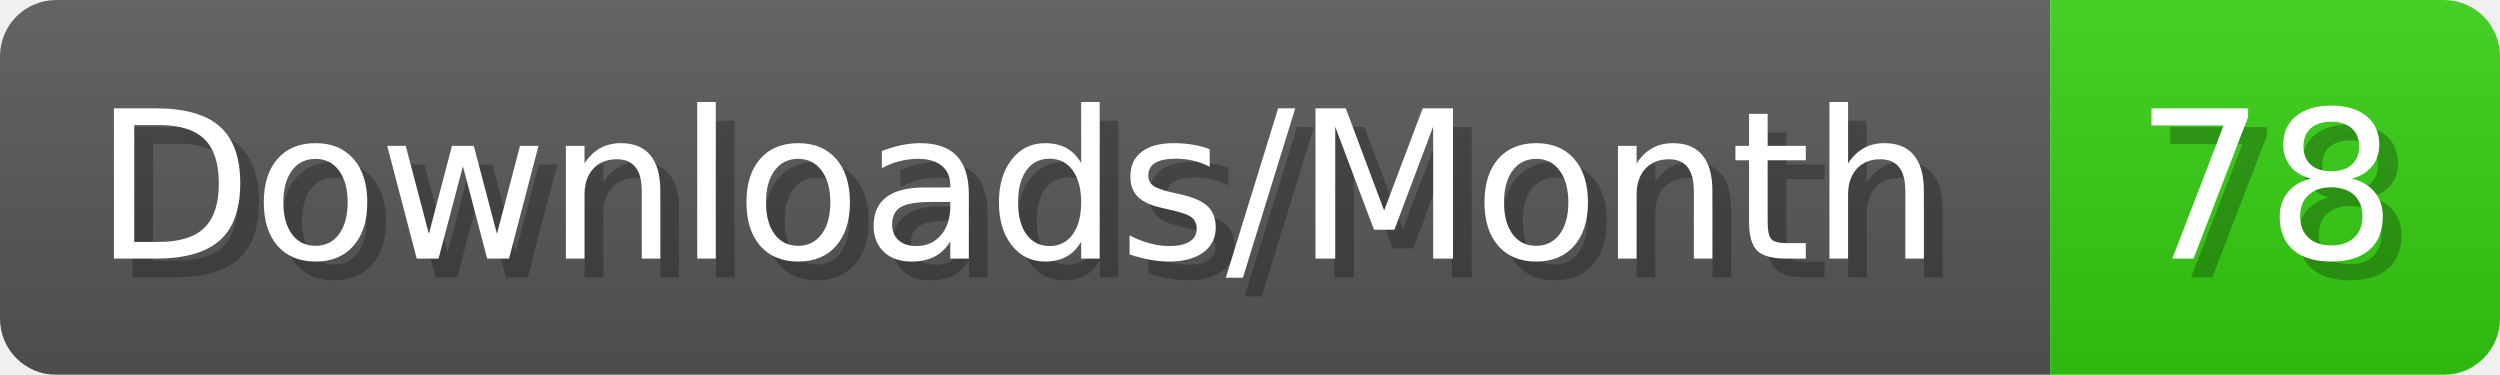
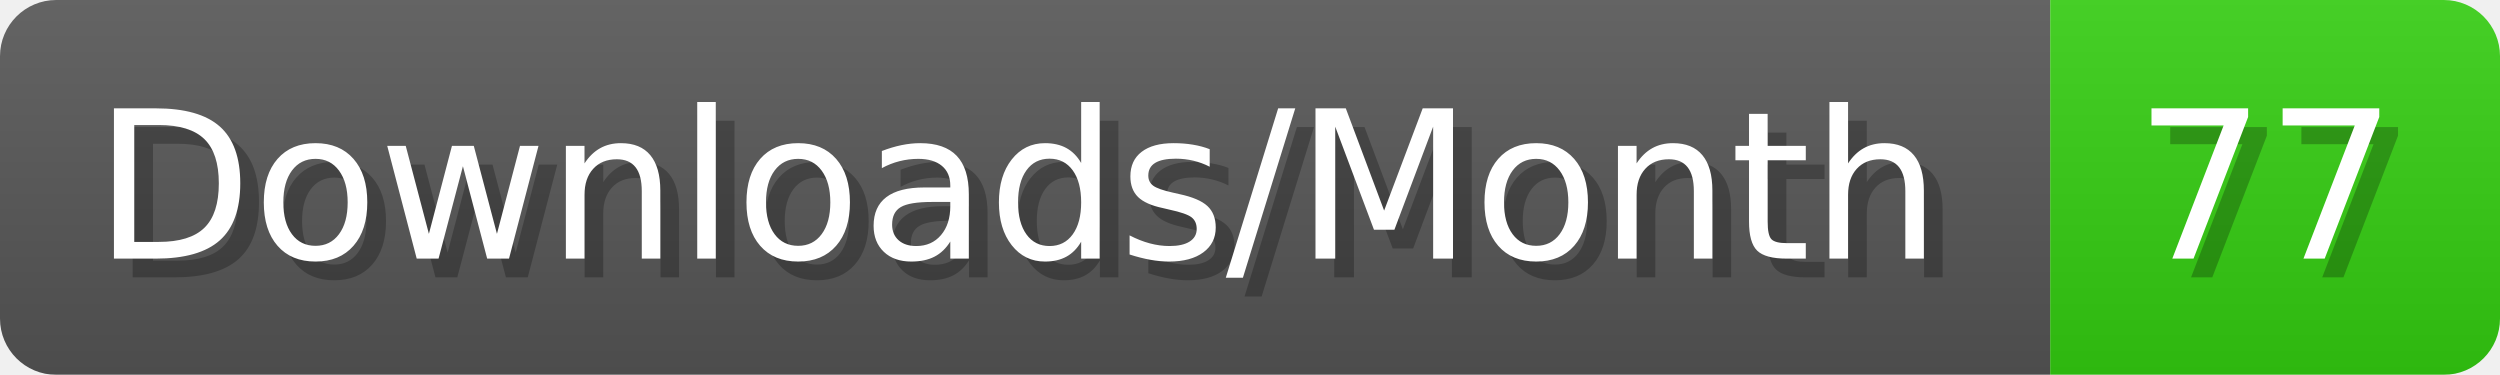
- <svg xmlns="http://www.w3.org/2000/svg" width="133.4" height="20" viewBox="0 0 1334 200" role="img" aria-label="Downloads/Month: 78">
+ <svg xmlns="http://www.w3.org/2000/svg" width="133.4" height="20" viewBox="0 0 1334 200" role="img" aria-label="Downloads/Month: 77">
  <linearGradient id="YlXUI" x2="0" y2="100%">
    <stop offset="0" stop-opacity=".1" stop-color="#EEE" />
    <stop offset="1" stop-opacity=".1" />
  </linearGradient>
  <mask id="JHhop">
    <rect width="1334" height="200" rx="30" fill="#FFF" />
  </mask>
  <g mask="url(#JHhop)">
    <rect width="1094" height="200" fill="#555" />
    <rect width="240" height="200" fill="#3C1" x="1094" />
    <rect width="1334" height="200" fill="url(#YlXUI)" />
  </g>
  <g aria-hidden="true" fill="#fff" text-anchor="start" font-family="Verdana,DejaVu Sans,sans-serif" font-size="110">
    <text x="60" y="148" textLength="994" fill="#000" opacity="0.25">Downloads/Month</text>
    <text x="50" y="138" textLength="994">Downloads/Month</text>
-     <text x="1149" y="148" textLength="140" fill="#000" opacity="0.25">78</text>
-     <text x="1139" y="138" textLength="140">78</text>
+     <text x="1149" y="148" textLength="140" fill="#000" opacity="0.25">77</text>
+     <text x="1139" y="138" textLength="140">77</text>
  </g>
</svg>
